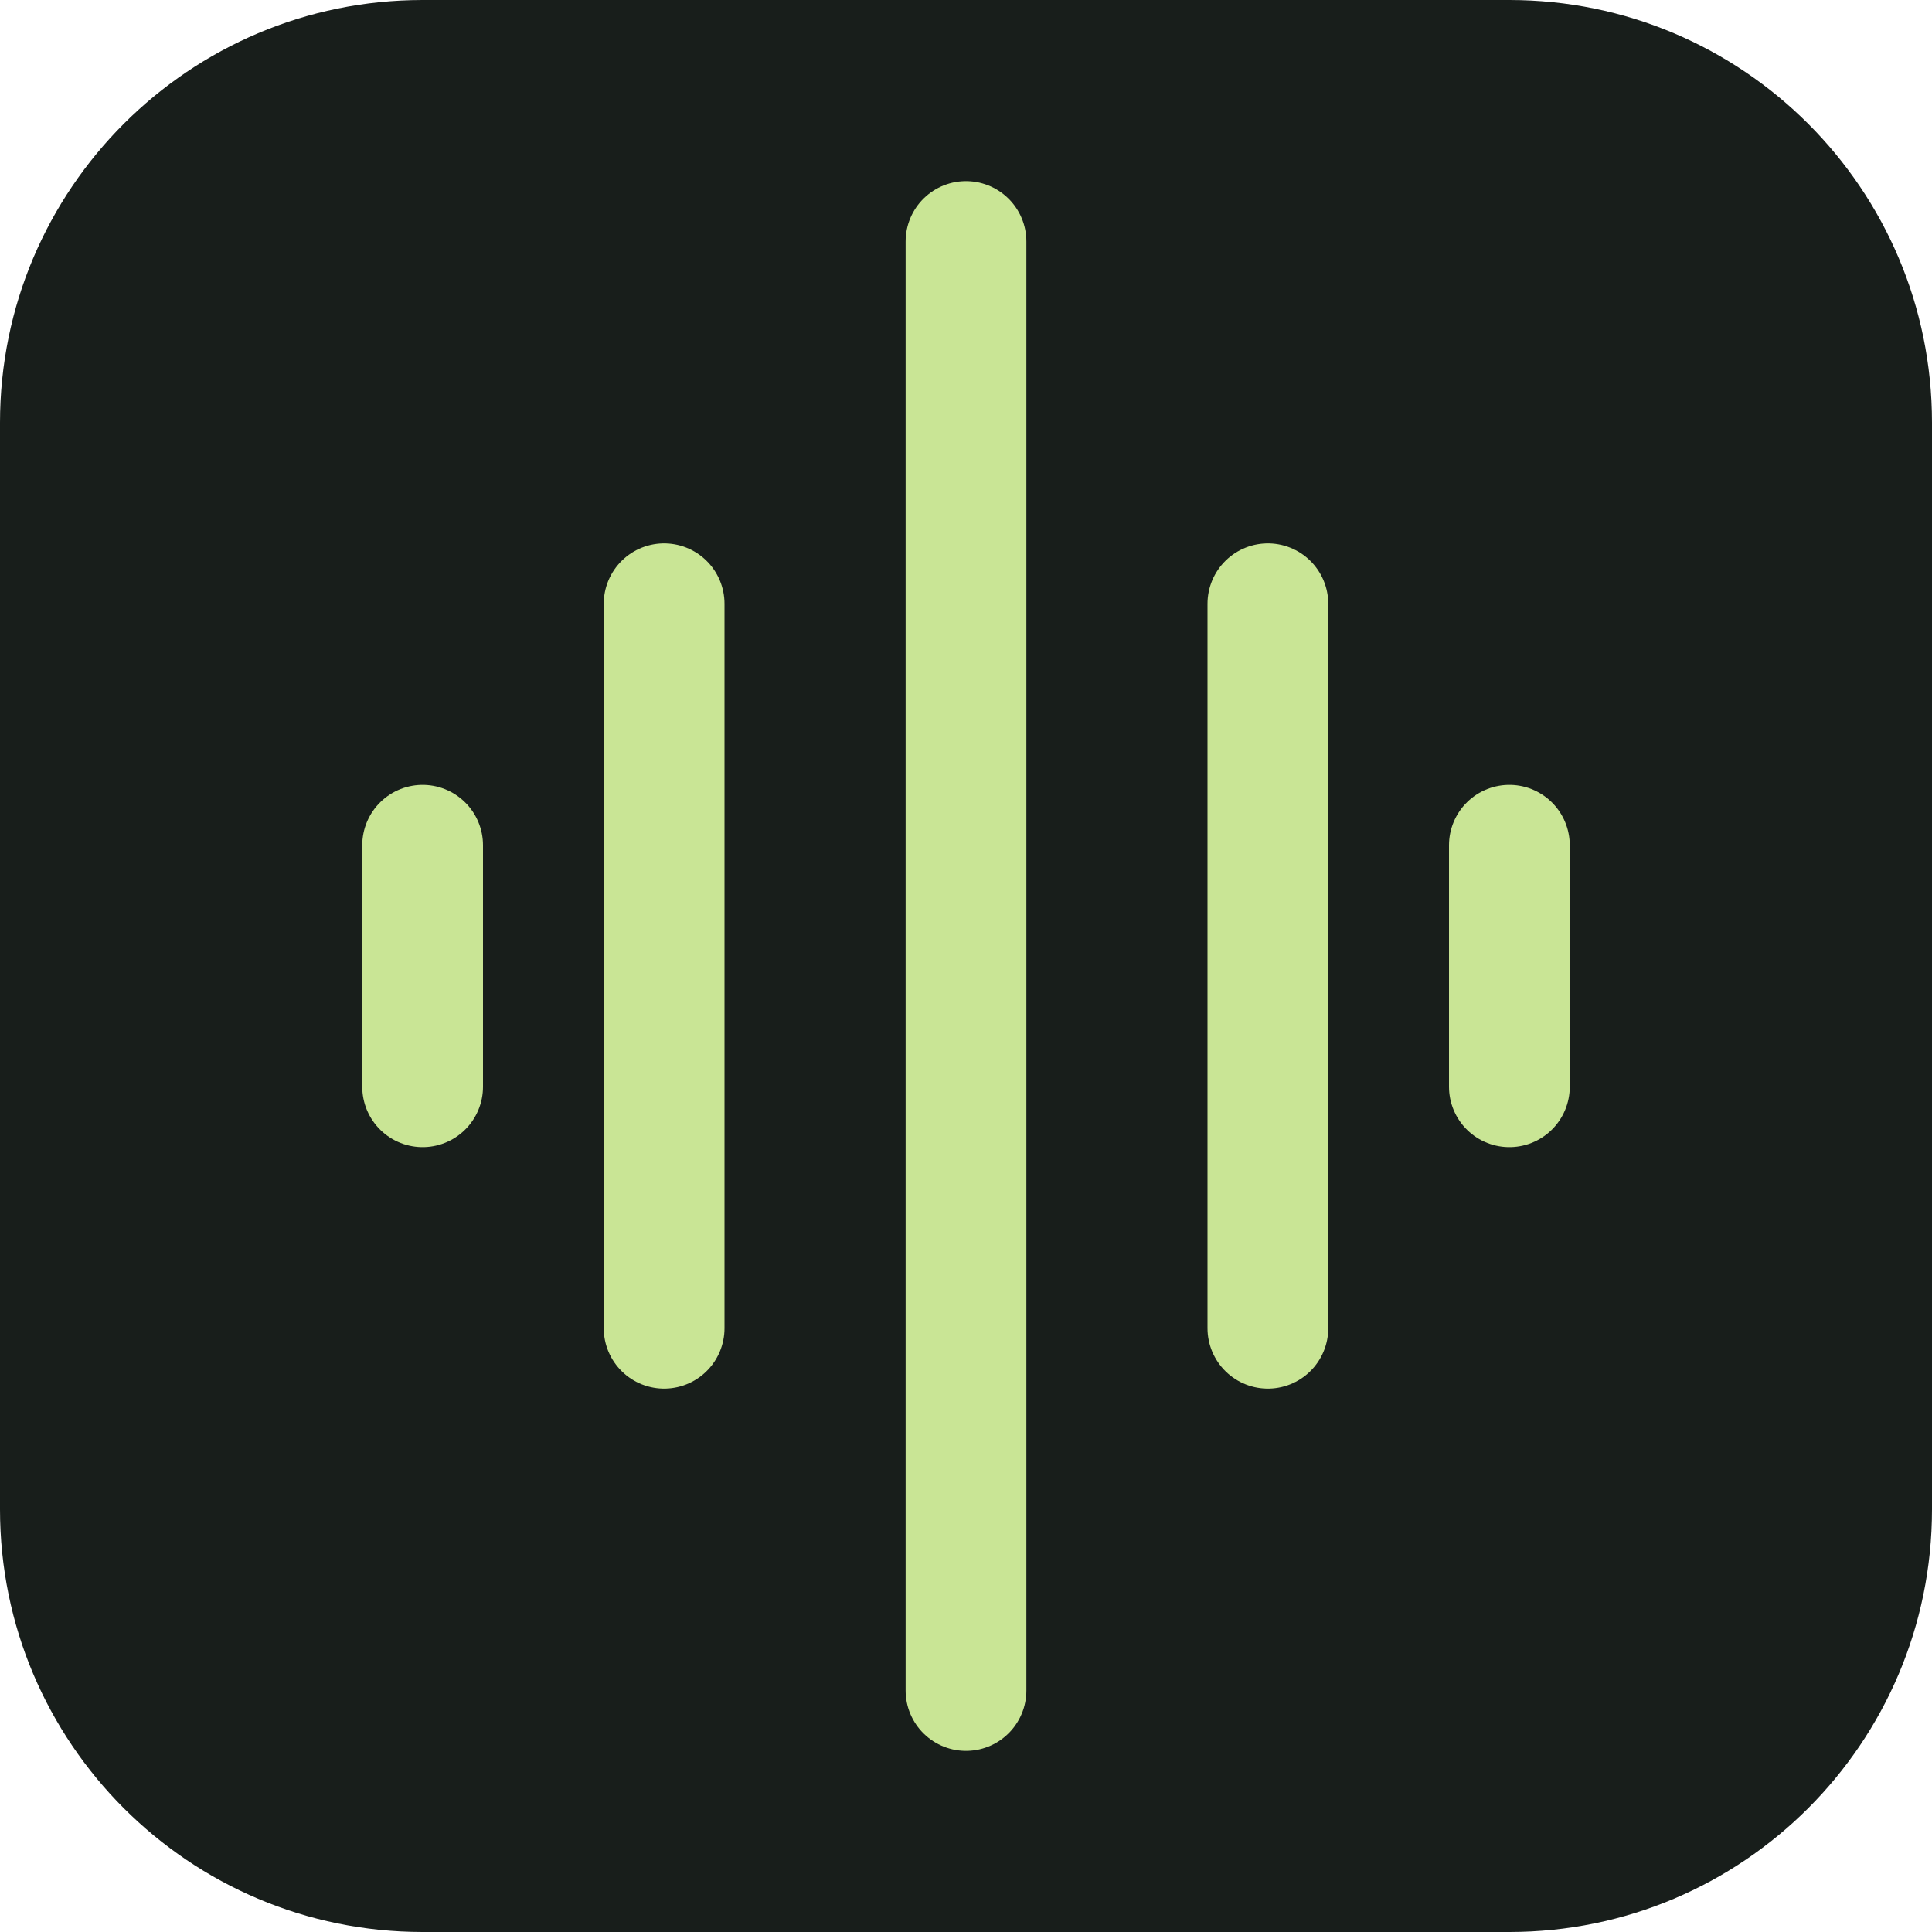
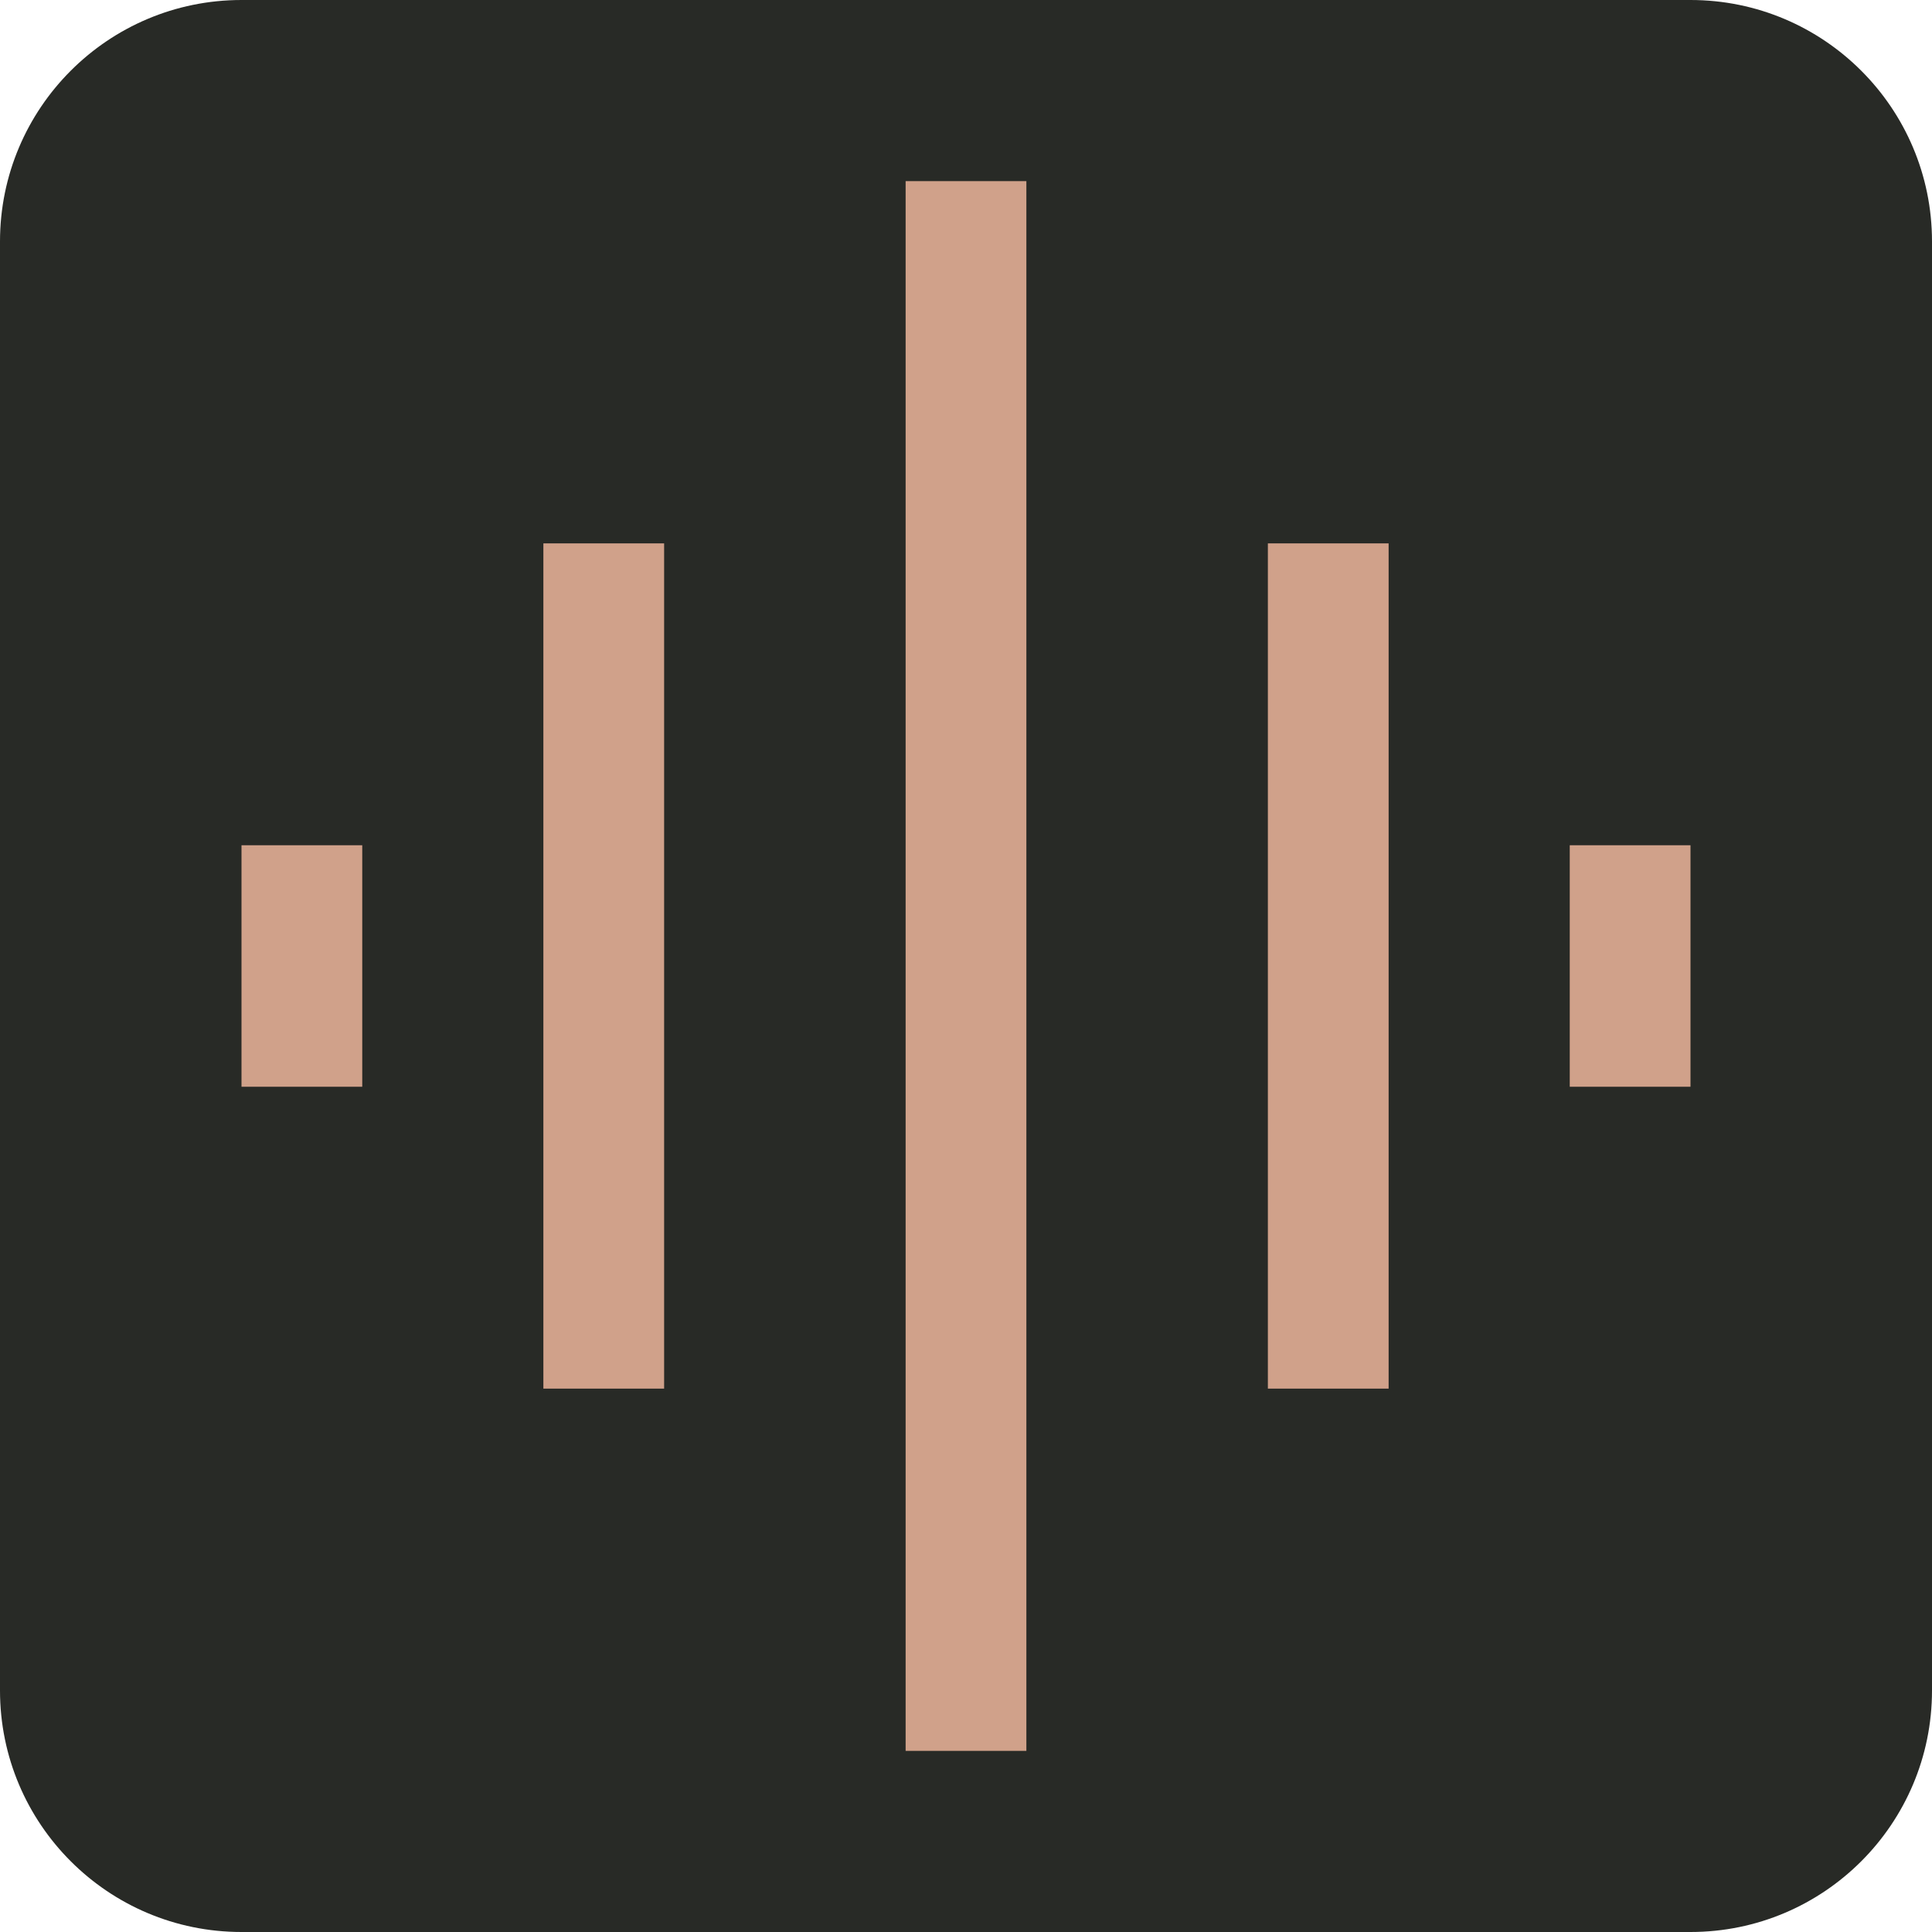
<svg xmlns="http://www.w3.org/2000/svg" viewBox="0 0 32 32">
-   <rect width="32" height="32" rx="7" fill="#181e1b" />
-   <path d="M7 14v4m4-8v12m5-18v24m5-18v12m4-8v4" fill="none" stroke="#c9e595" stroke-width="2" stroke-linecap="round" />
+   <rect width="32" height="32" rx="4" fill="#282a26" />
+   <path d="M5 14v4m5-9v14m6-20v26m6-20v14m5-9v4" fill="none" stroke="#d0a18a" stroke-width="2" />
</svg>
